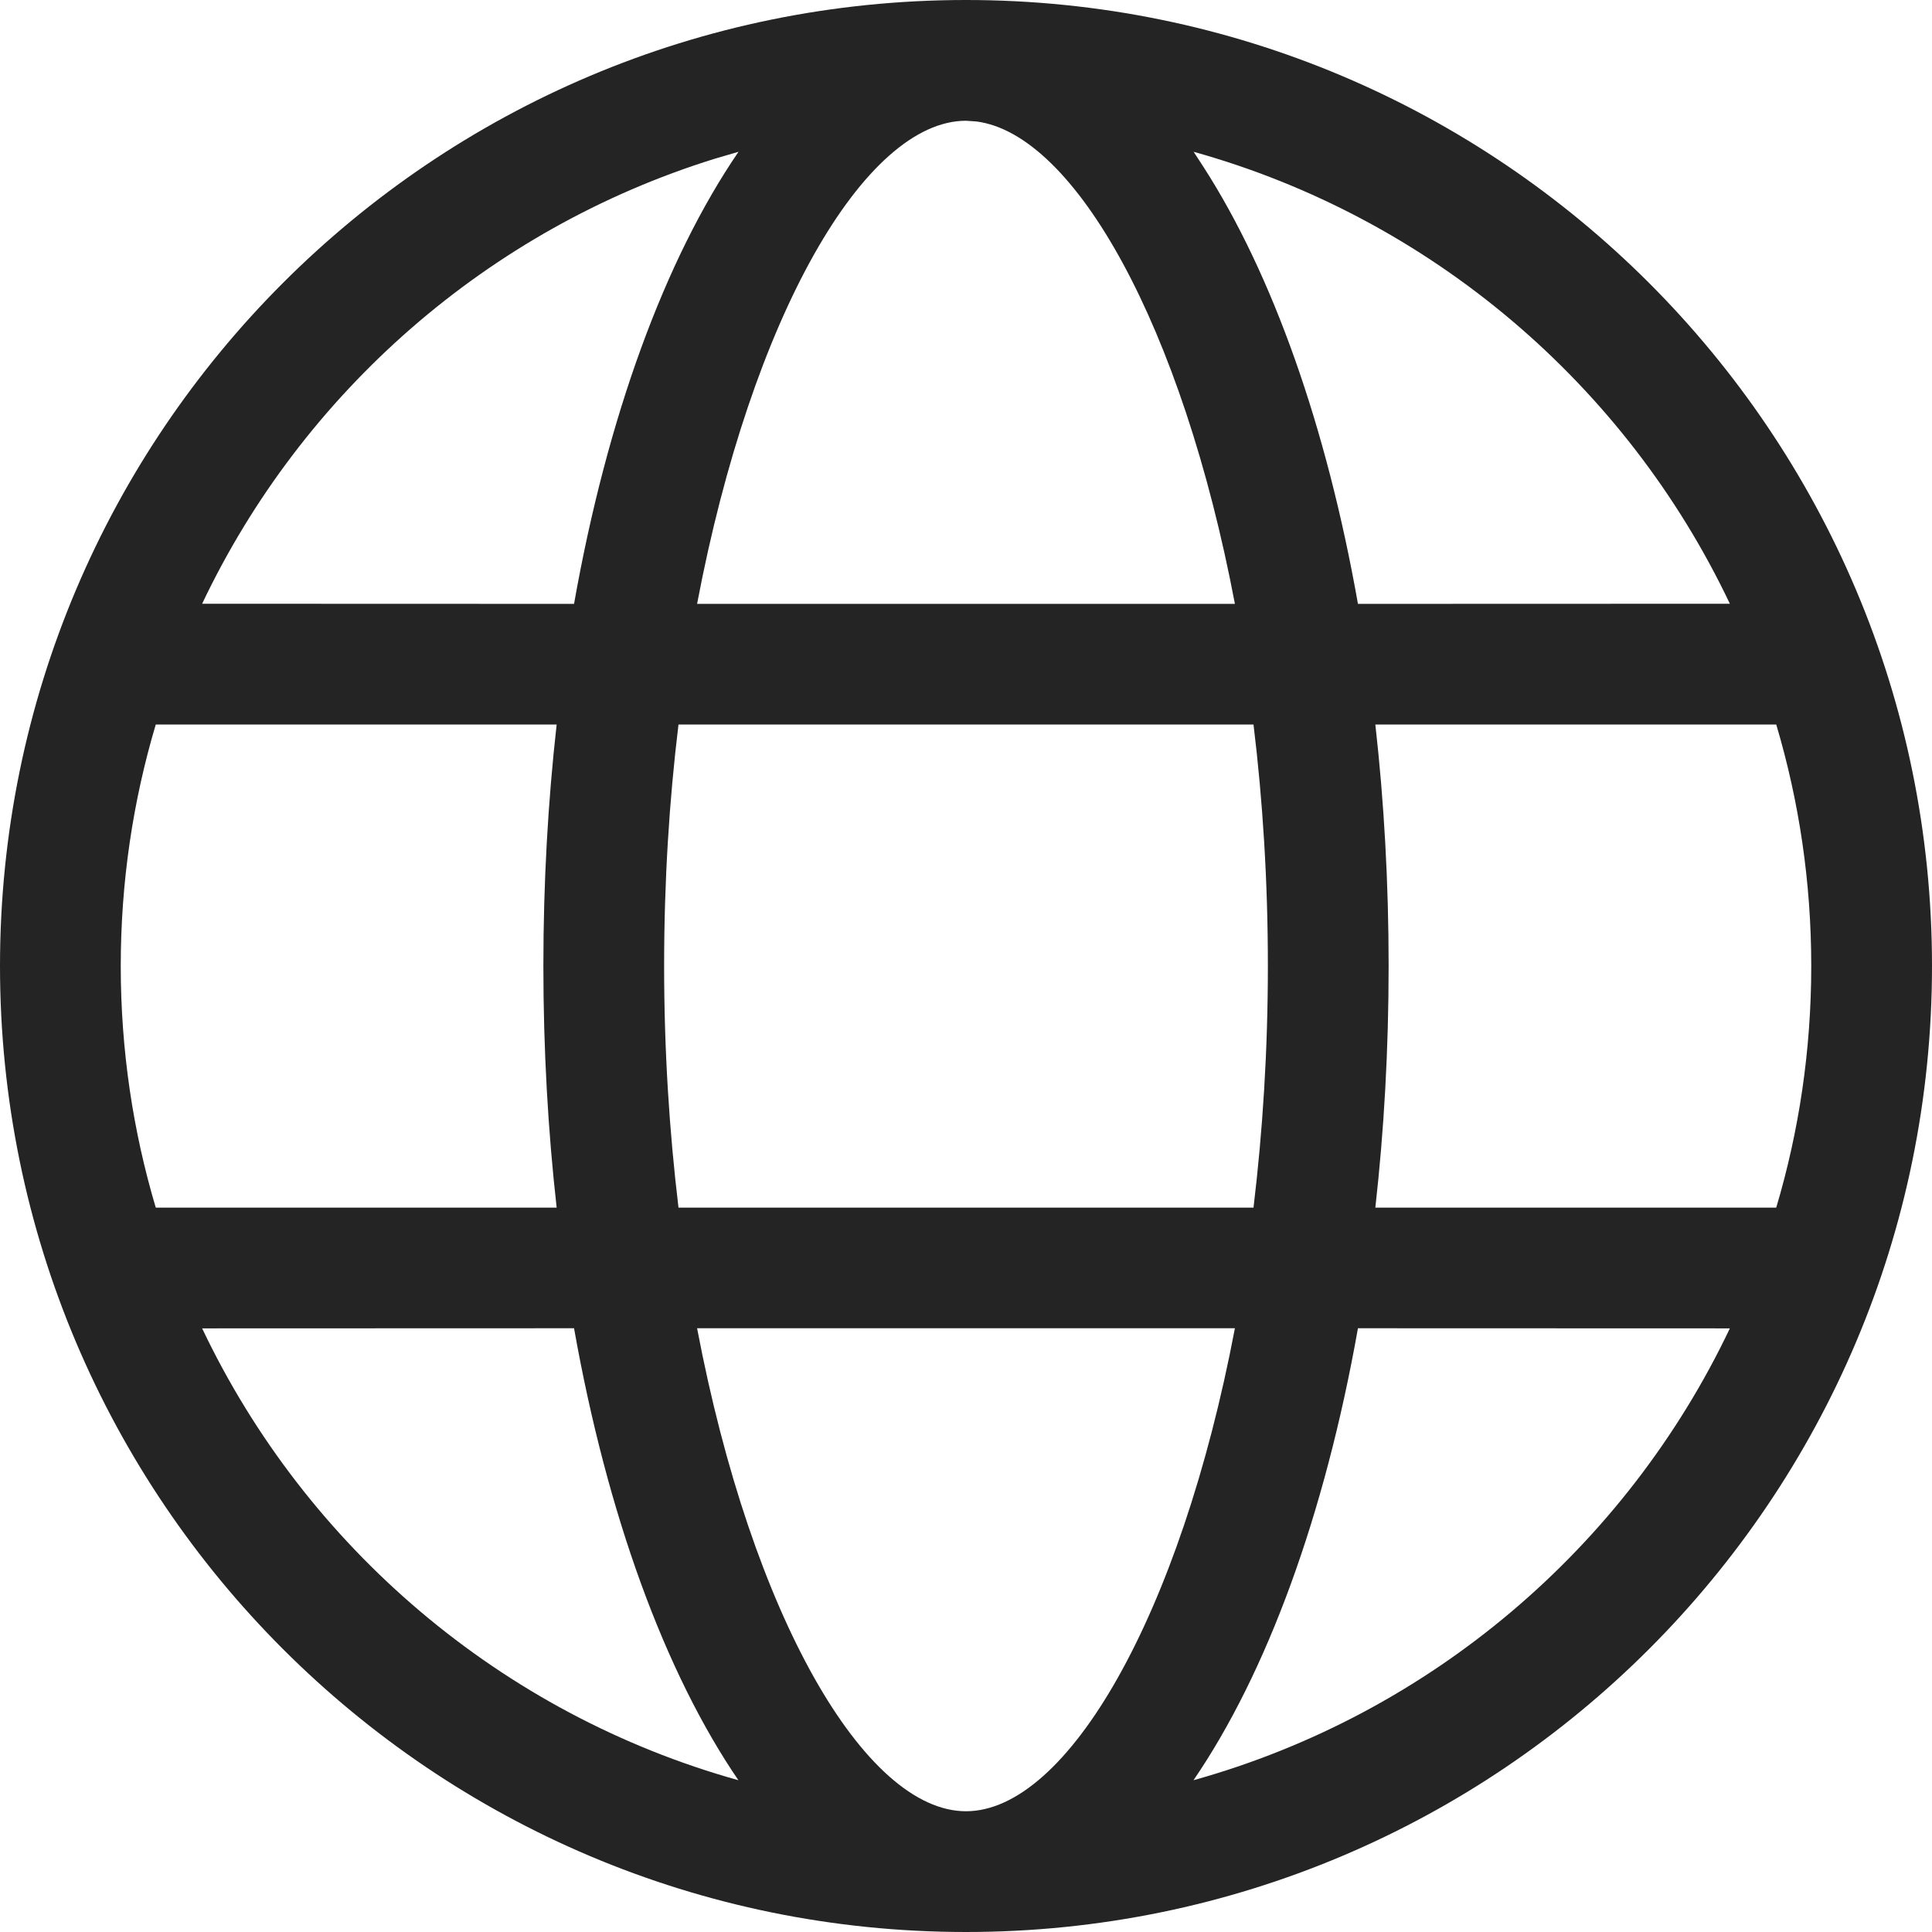
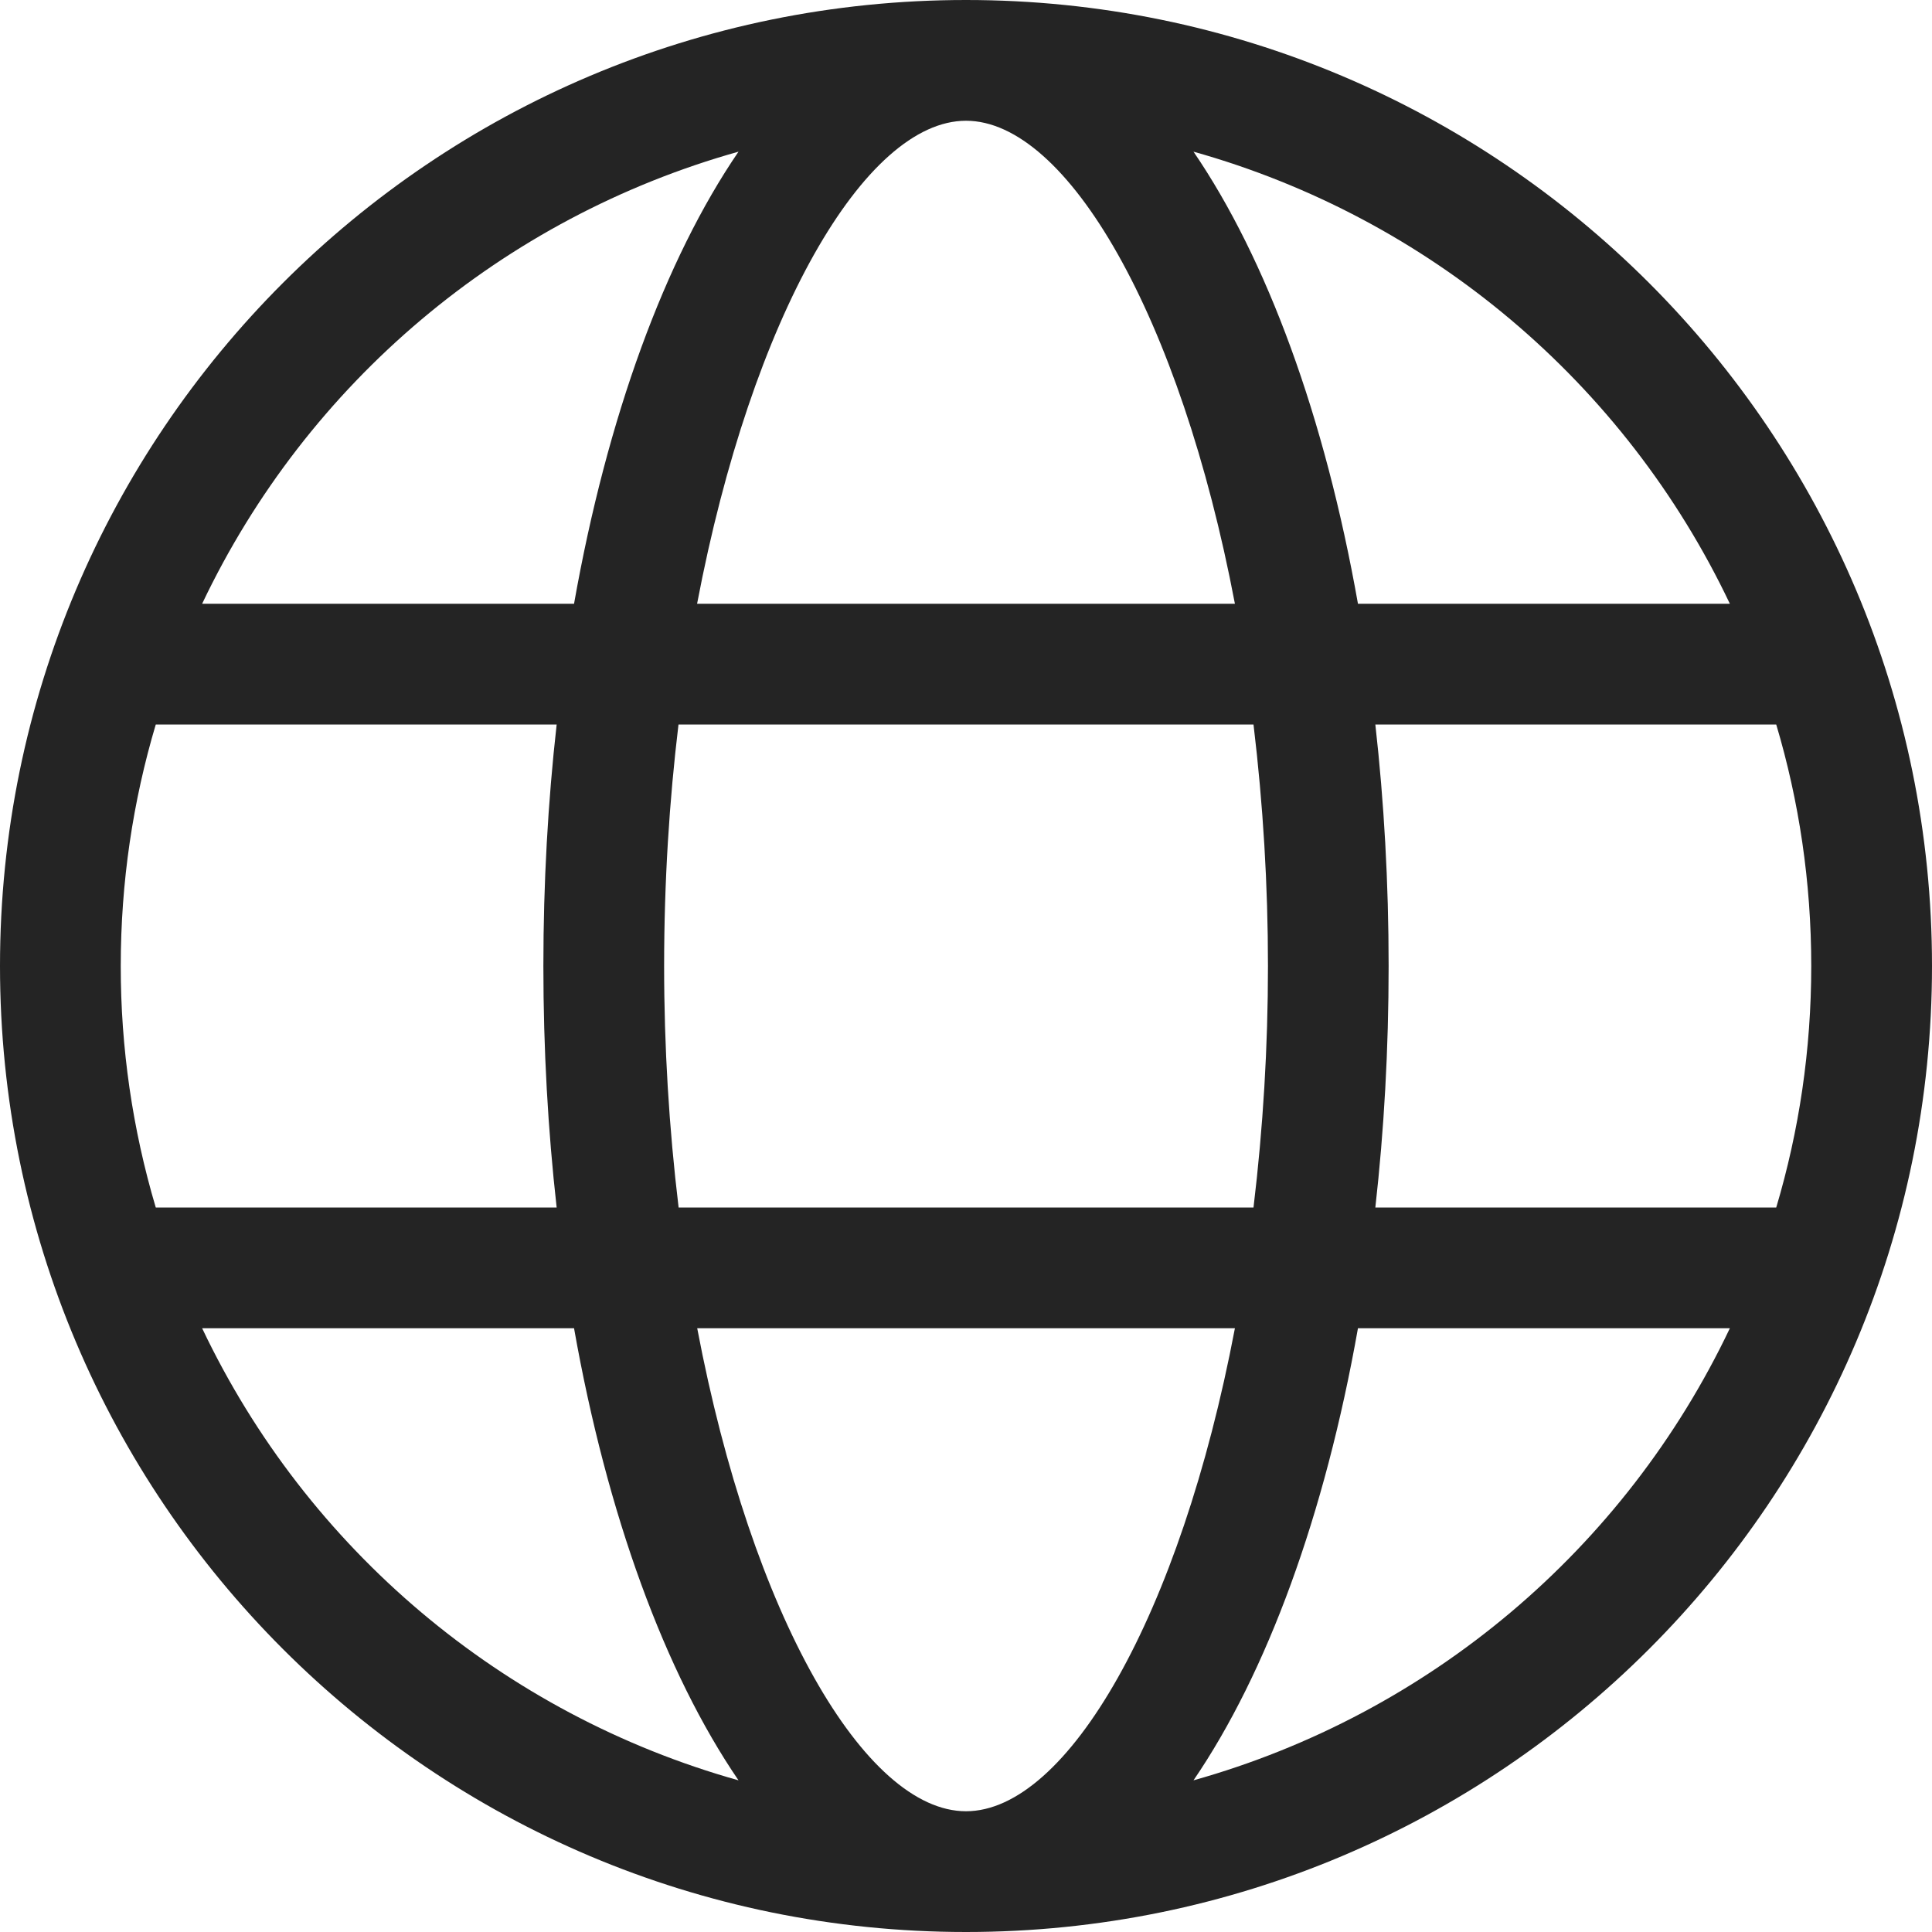
- <svg xmlns="http://www.w3.org/2000/svg" width="16" height="16" viewBox="0 0 16 16">
-   <path fill="#242424" fill-rule="evenodd" d="M8,0 C12.418,0 16,3.582 16,8 C16,12.418 12.418,16 8,16 C3.582,16 0,12.418 0,8 C0,3.582 3.582,0 8,0 Z M10.227,11 L5.773,11 C6.226,13.384 7.163,15 8,15 C8.837,15 9.774,13.384 10.227,11 Z M4.754,11 L1.674,11.001 C2.535,12.812 4.151,14.195 6.115,14.743 C5.508,13.854 5.029,12.548 4.754,11 Z M14.326,11.001 L11.246,11 C10.971,12.548 10.492,13.854 9.884,14.743 C11.849,14.195 13.465,12.812 14.326,11.001 Z M4.61,6 L1.29,6 C1.101,6.634 1,7.305 1,8 C1,8.695 1.101,9.367 1.29,10.001 L4.61,10.001 C4.538,9.361 4.5,8.691 4.5,8 C4.5,7.309 4.538,6.639 4.61,6 Z M10.381,6 L5.619,6 C5.542,6.632 5.5,7.302 5.5,8 C5.5,8.698 5.543,9.369 5.619,10.001 L10.381,10.001 C10.457,9.369 10.5,8.698 10.5,8 C10.5,7.302 10.458,6.632 10.381,6 Z M14.71,6 L11.39,6 C11.462,6.639 11.5,7.309 11.5,8 C11.5,8.691 11.462,9.361 11.39,10.001 L14.71,10.001 C14.899,9.367 15,8.695 15,8 C15,7.305 14.899,6.634 14.71,6 Z M6.116,1.257 L5.918,1.315 C4.043,1.898 2.505,3.249 1.674,5 L4.754,5.001 C5.028,3.453 5.508,2.146 6.116,1.257 Z M8,1 C7.163,1 6.225,2.616 5.773,5.001 L10.227,5.001 C9.79,2.698 8.901,1.112 8.087,1.006 L8,1 L8,1 Z M9.885,1.257 L9.969,1.386 C10.537,2.27 10.985,3.526 11.246,5.001 L14.326,5 C13.466,3.188 11.85,1.805 9.885,1.257 Z" />
+ <svg width="16" height="16" fill="none" viewBox="0 0 16 16">
+   <path fill="#242424" fill-rule="evenodd" d="M8 0a8 8 0 1 1 0 16A8 8 0 0 1 8 0ZM6.116 1.256A7.017 7.017 0 0 0 1.674 5h3.08c.274-1.548.754-2.854 1.362-3.744ZM1 8c0-.695.101-1.366.29-2h3.32c-.072.64-.11 1.31-.11 2s.038 1.36.11 2H1.29A7.001 7.001 0 0 1 1 8Zm.674 3a7.018 7.018 0 0 0 4.442 3.744c-.608-.89-1.088-2.196-1.362-3.744h-3.08Zm4.1 0c.452 2.384 1.389 4 2.226 4s1.774-1.616 2.227-4H5.773Zm5.472 0c-.274 1.548-.754 2.854-1.362 3.744A7.018 7.018 0 0 0 14.326 11h-3.08Zm3.464-1h-3.32c.072-.64.11-1.31.11-2s-.038-1.36-.11-2h3.32c.189.634.29 1.305.29 2 0 .695-.101 1.366-.29 2Zm-4.329 0H5.62a16.695 16.695 0 0 1-.12-2c0-.698.043-1.369.119-2h4.762a16.764 16.764 0 0 1 0 4Zm.865-5h3.08a7.017 7.017 0 0 0-4.442-3.744c.608.89 1.088 2.196 1.362 3.744ZM8 1c-.837 0-1.774 1.616-2.227 4h4.454C9.774 2.616 8.837 1 8 1Z" clip-rule="evenodd" />
</svg>
